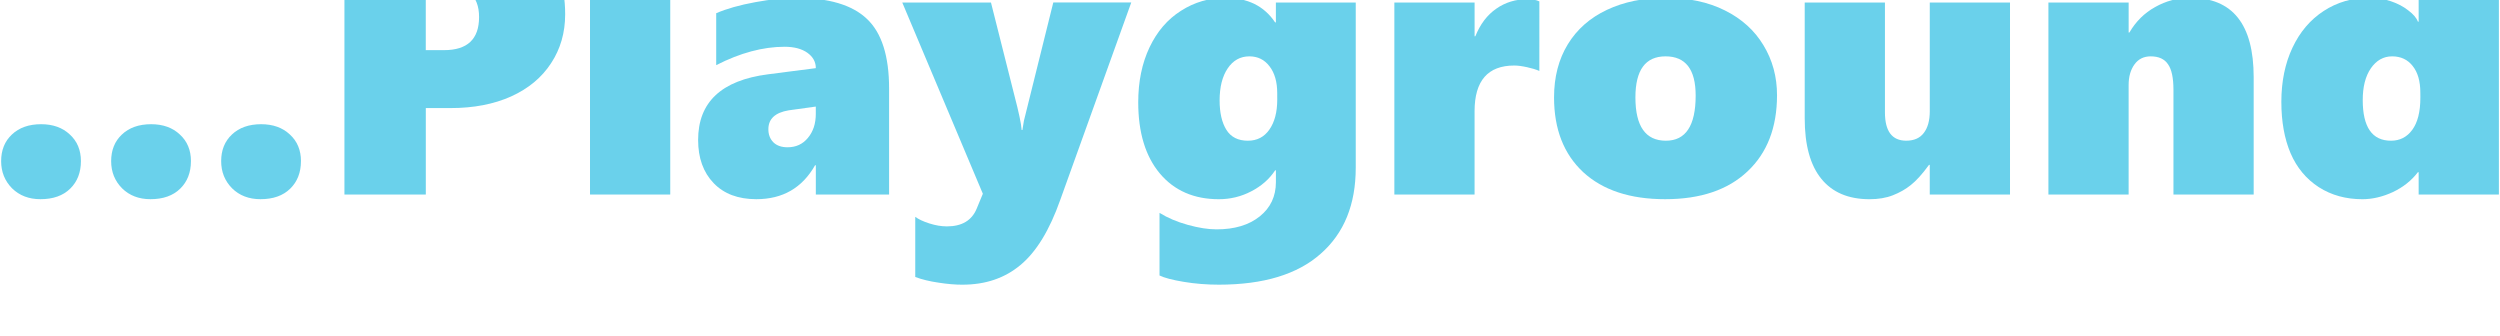
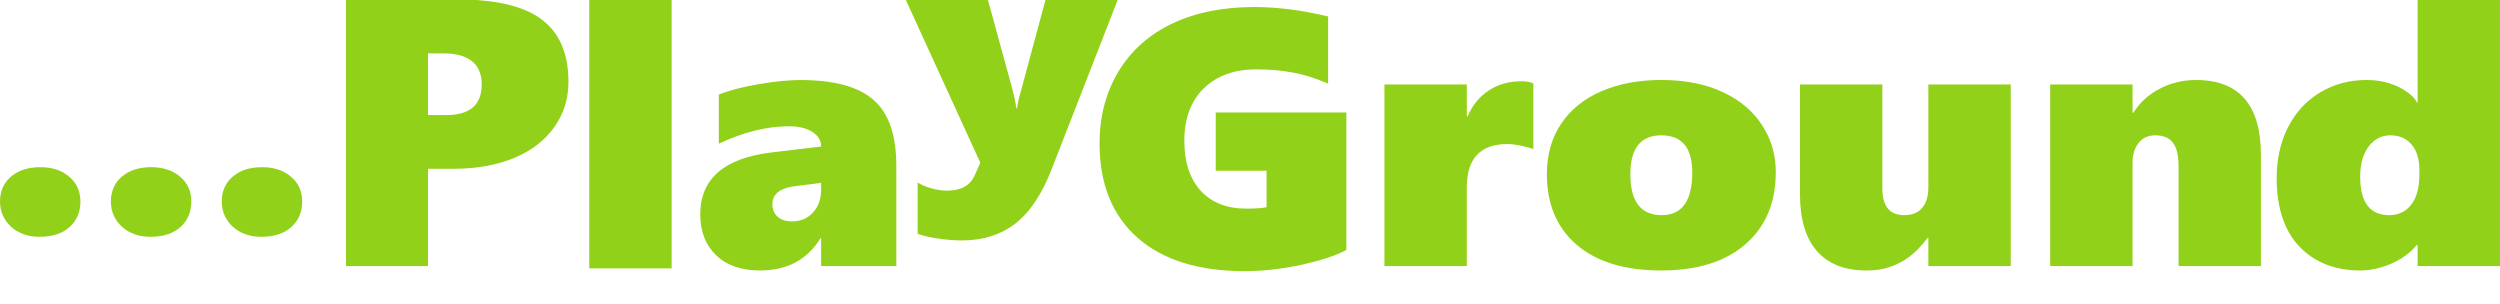
- <svg xmlns="http://www.w3.org/2000/svg" width="403" height="54.104" viewBox="0 0 106.627 14.315" version="1.1" id="svg129077" xml:space="preserve">
+ <svg xmlns="http://www.w3.org/2000/svg" width="117.876mm" height="14.315mm" viewBox="0 0 117.876 14.315" version="1.1" id="svg129077" xml:space="preserve">
  <defs id="defs129074" />
  <g id="layer1">
-     <g id="g12226" transform="translate(-1.381519,-1.5875)" style="fill:#2abde2;fill-opacity:0.697">
-       <g id="g12210" transform="matrix(0.8918861,0,0,1,1.537033,0)" style="fill:#2abde2;fill-opacity:0.697">
-         <path d="m 3.695,8.46 q 0,0.728 -0.514,1.175 -0.514,0.448 -1.422,0.448 -0.827,0 -1.357,-0.464 -0.522,-0.472 -0.522,-1.159 0,-0.704 0.514,-1.135 0.522,-0.44 1.398,-0.44 0.851,0 1.374,0.44 Q 3.695,7.757 3.695,8.46 Z" style="font-weight:900;font-size:16.413px;line-height:1.25;font-family:'Segoe UI';-inkscape-font-specification:'Segoe UI Heavy';fill:#2abde2;fill-opacity:0.697;stroke-width:0.162" id="path12167" />
-         <path d="m 8.956,8.46 q 0,0.728 -0.514,1.175 -0.514,0.448 -1.422,0.448 -0.827,0 -1.357,-0.464 -0.522,-0.472 -0.522,-1.159 0,-0.704 0.514,-1.135 0.522,-0.44 1.398,-0.44 0.851,0 1.374,0.44 0.53,0.432 0.53,1.135 z" style="font-weight:900;font-size:16.413px;line-height:1.25;font-family:'Segoe UI';-inkscape-font-specification:'Segoe UI Heavy';fill:#2abde2;fill-opacity:0.697;stroke-width:0.162" id="path12169" />
-         <path d="m 14.217,8.46 q 0,0.728 -0.514,1.175 -0.514,0.448 -1.422,0.448 -0.827,0 -1.357,-0.464 -0.522,-0.472 -0.522,-1.159 0,-0.704 0.514,-1.135 0.522,-0.44 1.398,-0.44 0.851,0 1.374,0.44 0.53,0.432 0.53,1.135 z" style="font-weight:900;font-size:16.413px;line-height:1.25;font-family:'Segoe UI';-inkscape-font-specification:'Segoe UI Heavy';fill:#2abde2;fill-opacity:0.697;stroke-width:0.162" id="path12171" />
-       </g>
-       <path d="m 25.486,2.199 q 0,1.175 -0.602,2.087 -0.594,0.912 -1.703,1.415 -1.108,0.496 -2.578,0.496 h -1.06 V 9.884 H 16.072 V -1.583 h 4.723 q 2.434,0 3.558,0.92 1.133,0.92 1.133,2.863 z m -3.671,0.12 q 0,-0.704 -0.41,-1.064 -0.41,-0.36 -1.205,-0.36 h -0.659 v 2.831 h 0.779 q 1.494,0 1.494,-1.407 z" style="font-weight:900;font-size:16.413px;line-height:1.25;font-family:'Segoe UI';-inkscape-font-specification:'Segoe UI Heavy';fill:#2abde2;fill-opacity:0.697;stroke-width:0.162" id="path12173" />
-       <path d="M 26.546,9.884 V -2.239 h 3.422 V 9.884 Z" style="font-weight:900;font-size:16.413px;line-height:1.25;font-family:'Segoe UI';-inkscape-font-specification:'Segoe UI Heavy';fill:#2abde2;fill-opacity:0.697;stroke-width:0.162" id="path12175" />
-       <path d="M 36.177,9.884 V 8.636 h -0.032 q -0.819,1.447 -2.506,1.447 -1.165,0 -1.823,-0.688 -0.659,-0.688 -0.659,-1.839 0,-2.415 2.98,-2.799 L 36.177,4.494 q 0,-0.4 -0.361,-0.656 -0.361,-0.256 -0.972,-0.256 -1.382,0 -2.916,0.784 V 2.151 q 0.667,-0.288 1.671,-0.472 1.004,-0.184 1.719,-0.184 2.096,0 3.036,0.896 0.948,0.888 0.948,2.975 V 9.884 Z M 34.153,7.101 q 0,0.336 0.209,0.552 0.217,0.216 0.61,0.216 0.538,0 0.867,-0.4 0.337,-0.4 0.337,-1.024 V 6.133 L 35.02,6.293 q -0.867,0.144 -0.867,0.808 z" style="font-weight:900;font-size:16.413px;line-height:1.25;font-family:'Segoe UI';-inkscape-font-specification:'Segoe UI Heavy';fill:#2abde2;fill-opacity:0.697;stroke-width:0.162" id="path12177" />
-       <path d="m 42.442,13.73 q -0.482,0 -1.036,-0.088 -0.554,-0.08 -0.988,-0.24 v -2.567 q 0.201,0.152 0.594,0.28 0.402,0.128 0.755,0.128 0.956,0 1.269,-0.752 L 43.301,9.852 39.864,1.695 h 3.783 l 0.996,3.95 q 0.289,1.103 0.313,1.487 h 0.032 q 0.024,-0.176 0.064,-0.392 0.048,-0.216 1.253,-5.046 h 3.325 l -3.028,8.42 q -0.683,1.935 -1.695,2.775 -1.004,0.84 -2.466,0.84 z" style="font-weight:900;font-size:16.413px;line-height:1.25;font-family:'Segoe UI';-inkscape-font-specification:'Segoe UI Heavy';fill:#2abde2;fill-opacity:0.697;stroke-width:0.162" id="path12179" />
-       <path d="m 59.205,8.74 q 0,2.359 -1.494,3.67 -1.486,1.319 -4.345,1.319 -0.771,0 -1.494,-0.12 -0.723,-0.12 -1.036,-0.272 v -2.671 q 0.514,0.32 1.205,0.512 0.691,0.192 1.229,0.192 1.149,0 1.839,-0.552 0.691,-0.552 0.691,-1.463 V 8.852 h -0.032 q -0.369,0.56 -1.02,0.896 -0.643,0.336 -1.382,0.336 -1.59,0 -2.514,-1.095 -0.924,-1.103 -0.924,-3.039 0,-1.327 0.482,-2.343 0.482,-1.016 1.341,-1.559 0.859,-0.552 1.896,-0.552 1.422,0 2.12,1.048 h 0.032 v -0.848 h 3.406 z M 55.856,5.558 q 0,-0.72 -0.329,-1.143 -0.321,-0.424 -0.859,-0.424 -0.578,0 -0.924,0.512 -0.345,0.512 -0.345,1.367 0,0.792 0.289,1.255 0.289,0.464 0.916,0.464 0.586,0 0.916,-0.472 0.337,-0.48 0.337,-1.279 z" style="font-weight:900;font-size:16.413px;line-height:1.25;font-family:'Segoe UI';-inkscape-font-specification:'Segoe UI Heavy';fill:#2abde2;fill-opacity:0.697;stroke-width:0.162" id="path12181" />
-       <path d="m 67.036,4.614 q -0.193,-0.088 -0.522,-0.16 -0.329,-0.072 -0.546,-0.072 -1.695,0 -1.695,1.951 v 3.55 H 60.852 V 1.695 h 3.422 v 1.439 h 0.032 q 0.313,-0.776 0.892,-1.175 0.578,-0.408 1.349,-0.408 0.281,0 0.49,0.096 z" style="font-weight:900;font-size:16.413px;line-height:1.25;font-family:'Segoe UI';-inkscape-font-specification:'Segoe UI Heavy';fill:#2abde2;fill-opacity:0.697;stroke-width:0.162" id="path12183" />
-       <path d="m 77.173,5.646 q 0,2.071 -1.261,3.254 -1.253,1.183 -3.51,1.183 -2.241,0 -3.494,-1.151 -1.245,-1.159 -1.245,-3.191 0,-1.303 0.586,-2.263 0.586,-0.96 1.671,-1.471 1.084,-0.512 2.498,-0.512 1.462,0 2.53,0.536 1.076,0.536 1.647,1.487 0.578,0.952 0.578,2.127 z m -3.47,0.016 q 0,-1.671 -1.285,-1.671 -1.285,0 -1.285,1.751 0,1.847 1.301,1.847 1.269,0 1.269,-1.927 z" style="font-weight:900;font-size:16.413px;line-height:1.25;font-family:'Segoe UI';-inkscape-font-specification:'Segoe UI Heavy';fill:#2abde2;fill-opacity:0.697;stroke-width:0.162" id="path12185" />
-       <path d="M 83.687,9.884 V 8.62 h -0.032 q -0.426,0.584 -0.771,0.856 -0.337,0.272 -0.771,0.44 -0.426,0.168 -0.996,0.168 -1.349,0 -2.056,-0.872 Q 78.354,8.34 78.354,6.637 V 1.695 H 81.776 V 6.381 q 0,1.207 0.908,1.207 0.498,0 0.747,-0.328 0.257,-0.328 0.257,-0.928 V 1.695 h 3.422 v 8.188 z" style="font-weight:900;font-size:16.413px;line-height:1.25;font-family:'Segoe UI';-inkscape-font-specification:'Segoe UI Heavy';fill:#2abde2;fill-opacity:0.697;stroke-width:0.162" id="path12187" />
-       <path d="M 94.081,9.884 V 5.414 q 0,-0.76 -0.233,-1.087 -0.225,-0.336 -0.739,-0.336 -0.442,0 -0.691,0.344 -0.249,0.344 -0.249,0.88 V 9.884 H 88.748 V 1.695 h 3.422 v 1.279 h 0.032 q 0.41,-0.704 1.1,-1.087 0.691,-0.392 1.502,-0.392 2.699,0 2.699,3.39 v 4.998 z" style="font-weight:900;font-size:16.413px;line-height:1.25;font-family:'Segoe UI';-inkscape-font-specification:'Segoe UI Heavy';fill:#2abde2;fill-opacity:0.697;stroke-width:0.162" id="path12189" />
-       <path d="M 104.539,9.884 V 8.932 h -0.032 q -0.41,0.536 -1.068,0.848 -0.659,0.304 -1.301,0.304 -1.052,0 -1.855,-0.512 Q 99.478,9.052 99.077,8.124 98.683,7.197 98.683,5.933 q 0,-1.303 0.474,-2.311 0.474,-1.008 1.333,-1.567 0.859,-0.56 1.928,-0.56 0.506,0 0.932,0.144 0.434,0.144 0.747,0.392 0.321,0.24 0.41,0.48 h 0.032 v -4.75 h 3.422 V 9.884 Z m 0.072,-4.342 q 0,-0.736 -0.329,-1.143 -0.321,-0.408 -0.875,-0.408 -0.554,0 -0.908,0.512 -0.345,0.504 -0.345,1.351 0,1.735 1.205,1.735 0.57,0 0.908,-0.464 0.345,-0.472 0.345,-1.367 z" style="font-weight:900;font-size:16.413px;line-height:1.25;font-family:'Segoe UI';-inkscape-font-specification:'Segoe UI Heavy';fill:#2abde2;fill-opacity:0.697;stroke-width:0.162" id="path12191" />
+     <g id="g12210" transform="matrix(0.9936944,0,0,1.026486,0.1199041,0.8150061)" style="fill:#92d119;fill-opacity:1">
+       <path d="m 3.695,8.46 q 0,0.728 -0.514,1.175 -0.514,0.448 -1.422,0.448 -0.827,0 -1.357,-0.464 -0.522,-0.472 -0.522,-1.159 0,-0.704 0.514,-1.135 0.522,-0.44 1.398,-0.44 0.851,0 1.374,0.44 Q 3.695,7.757 3.695,8.46 Z" style="font-weight:900;font-size:16.413px;line-height:1.25;font-family:'Segoe UI';-inkscape-font-specification:'Segoe UI Heavy';fill:#92d119;fill-opacity:1;stroke-width:0.162" id="path12167" />
+       <path d="m 8.956,8.46 q 0,0.728 -0.514,1.175 -0.514,0.448 -1.422,0.448 -0.827,0 -1.357,-0.464 -0.522,-0.472 -0.522,-1.159 0,-0.704 0.514,-1.135 0.522,-0.44 1.398,-0.44 0.851,0 1.374,0.44 0.53,0.432 0.53,1.135 z" style="font-weight:900;font-size:16.413px;line-height:1.25;font-family:'Segoe UI';-inkscape-font-specification:'Segoe UI Heavy';fill:#92d119;fill-opacity:1;stroke-width:0.162" id="path12169" />
+       <path d="m 14.217,8.46 q 0,0.728 -0.514,1.175 -0.514,0.448 -1.422,0.448 -0.827,0 -1.357,-0.464 -0.522,-0.472 -0.522,-1.159 0,-0.704 0.514,-1.135 0.522,-0.44 1.398,-0.44 0.851,0 1.374,0.44 0.53,0.432 0.53,1.135 z" style="font-weight:900;font-size:16.413px;line-height:1.25;font-family:'Segoe UI';-inkscape-font-specification:'Segoe UI Heavy';fill:#92d119;fill-opacity:1;stroke-width:0.162" id="path12171" />
    </g>
-     <text xml:space="preserve" style="font-style:normal;font-weight:normal;font-size:16.413px;line-height:1.25;font-family:sans-serif;mix-blend-mode:normal;fill:#baff10;fill-opacity:0.988;stroke:none;stroke-width:0.162" x="2.746" y="47.246" id="text114090-2-8" transform="scale(1.002244,0.9977609)">
-       <tspan id="tspan114088-0-8" style="font-style:normal;font-variant:normal;font-weight:900;font-stretch:normal;font-family:'Segoe UI';-inkscape-font-specification:'Segoe UI Heavy';fill:#baff10;fill-opacity:0.988;stroke-width:0.162" x="2.746" y="47.246">...playground</tspan>
+     <path d="m 26.803,3.856 c 0,0.804 -0.224,1.518 -0.671,2.142 -0.441,0.624 -1.074,1.108 -1.897,1.453 -0.823,0.339 -1.781,0.509 -2.873,0.509 H 20.18 V 12.544 H 16.314 V -0.026 h 5.262 c 1.808,0 3.129,0.315 3.964,0.944 0.841,0.629 1.262,1.609 1.262,2.938 z m -4.09,0.123 c 0,-0.482 -0.152,-0.845 -0.456,-1.092 C 21.952,2.641 21.505,2.518 20.914,2.518 H 20.18 v 2.906 h 0.868 c 1.11,0 1.665,-0.482 1.665,-1.445 z" style="font-weight:900;font-size:16.413px;line-height:1.25;font-family:'Segoe UI';-inkscape-font-specification:'Segoe UI Heavy';fill:#92d119;fill-opacity:1;stroke-width:0.174" id="path12173" />
+     <path d="M 27.784,12.653 V -0.024 h 3.884 V 12.653 Z" style="font-weight:900;font-size:16.413px;line-height:1.25;font-family:'Segoe UI';-inkscape-font-specification:'Segoe UI Heavy';fill:#92d119;fill-opacity:1;stroke-width:0.177" id="path12175" />
+     <path d="m 38.716,12.544 v -1.305 h -0.036 q -0.93,1.514 -2.845,1.514 -1.322,0 -2.07,-0.719 -0.748,-0.719 -0.748,-1.923 0,-2.525 3.383,-2.927 l 2.316,-0.276 q 0,-0.418 -0.41,-0.686 -0.41,-0.268 -1.103,-0.268 -1.568,0 -3.31,0.82 V 4.458 q 0.757,-0.301 1.896,-0.493 1.14,-0.192 1.951,-0.192 2.38,0 3.446,0.937 1.076,0.928 1.076,3.111 V 12.544 Z M 36.418,9.634 q 0,0.351 0.237,0.577 0.246,0.226 0.693,0.226 0.611,0 0.985,-0.418 0.383,-0.418 0.383,-1.07 V 8.622 L 37.403,8.789 Q 36.418,8.94 36.418,9.634 Z" style="font-weight:900;font-size:16.413px;line-height:1.25;font-family:'Segoe UI';-inkscape-font-specification:'Segoe UI Heavy';fill:#92d119;fill-opacity:1;stroke-width:0.177" id="path12177" />
+     <path d="m 45.342,11.337 q -0.494,0 -1.062,-0.083 -0.568,-0.075 -1.012,-0.226 V 8.604 q 0.206,0.143 0.609,0.264 0.412,0.121 0.774,0.121 0.979,0 1.3,-0.71 l 0.272,-0.604 -3.523,-7.7 h 3.876 l 1.021,3.729 q 0.296,1.042 0.321,1.404 h 0.033 q 0.025,-0.166 0.066,-0.37 0.049,-0.204 1.284,-4.763 H 52.708 L 49.606,7.925 q -0.7,1.827 -1.737,2.619 -1.029,0.793 -2.527,0.793 z" style="font-weight:900;font-size:16.413px;line-height:1.25;font-family:'Segoe UI';-inkscape-font-specification:'Segoe UI Heavy';fill:#92d119;fill-opacity:1;stroke-width:0.16" id="path12179" />
+     <path d="m 72.298,7.033 q -0.219,-0.092 -0.593,-0.167 -0.374,-0.075 -0.62,-0.075 -1.924,0 -1.924,2.04 V 12.544 H 65.277 V 3.981 h 3.884 v 1.505 h 0.036 q 0.356,-0.811 1.012,-1.229 0.656,-0.426 1.532,-0.426 0.319,0 0.556,0.1 z" style="font-weight:900;font-size:16.413px;line-height:1.25;font-family:'Segoe UI';-inkscape-font-specification:'Segoe UI Heavy';fill:#92d119;fill-opacity:1;stroke-width:0.177" id="path12183" />
+     <path d="m 83.729,8.112 q 0,2.166 -1.431,3.403 -1.422,1.238 -3.984,1.238 -2.544,0 -3.966,-1.204 -1.413,-1.213 -1.413,-3.337 0,-1.363 0.666,-2.367 0.666,-1.003 1.896,-1.539 1.231,-0.535 2.835,-0.535 1.659,0 2.872,0.56 1.222,0.56 1.869,1.555 0.656,0.995 0.656,2.224 z M 79.79,8.129 q 0,-1.748 -1.459,-1.748 -1.459,0 -1.459,1.831 0,1.932 1.477,1.932 1.441,0 1.441,-2.015 z" style="font-weight:900;font-size:16.413px;line-height:1.25;font-family:'Segoe UI';-inkscape-font-specification:'Segoe UI Heavy';fill:#92d119;fill-opacity:1;stroke-width:0.177" id="path12185" />
+     <path d="m 90.923,12.544 v -1.321 h -0.036 q -0.483,0.61 -0.875,0.895 -0.383,0.284 -0.875,0.46 -0.483,0.176 -1.131,0.176 -1.532,0 -2.334,-0.912 Q 84.869,10.93 84.869,9.149 V 3.981 h 3.884 v 4.9 q 0,1.263 1.03,1.263 0.565,0 0.848,-0.343 0.292,-0.343 0.292,-0.97 V 3.981 h 3.884 v 8.563 z" style="font-weight:900;font-size:16.413px;line-height:1.25;font-family:'Segoe UI';-inkscape-font-specification:'Segoe UI Heavy';fill:#92d119;fill-opacity:1;stroke-width:0.177" id="path12187" />
+     <path d="M 102.721,12.544 V 7.869 q 0,-0.794 -0.264,-1.137 -0.255,-0.351 -0.839,-0.351 -0.501,0 -0.784,0.36 -0.283,0.36 -0.283,0.92 V 12.544 H 96.667 V 3.981 h 3.884 v 1.338 h 0.036 q 0.465,-0.736 1.249,-1.137 0.784,-0.41 1.705,-0.41 3.063,0 3.063,3.546 v 5.226 z" style="font-weight:900;font-size:16.413px;line-height:1.25;font-family:'Segoe UI';-inkscape-font-specification:'Segoe UI Heavy';fill:#92d119;fill-opacity:1;stroke-width:0.177" id="path12189" />
+     <path d="m 113.992,12.544 v -0.995 h -0.036 q -0.465,0.56 -1.213,0.886 -0.748,0.318 -1.477,0.318 -1.194,0 -2.106,-0.535 -0.912,-0.544 -1.368,-1.514 -0.447,-0.97 -0.447,-2.291 0,-1.363 0.538,-2.417 0.538,-1.054 1.513,-1.639 0.976,-0.585 2.188,-0.585 0.574,0 1.058,0.151 0.492,0.151 0.848,0.41 0.365,0.251 0.465,0.502 h 0.036 v -4.967 h 3.884 V 12.544 Z m 0.082,-4.541 q 0,-0.769 -0.374,-1.196 -0.365,-0.426 -0.994,-0.426 -0.629,0 -1.03,0.535 -0.392,0.527 -0.392,1.413 0,1.815 1.368,1.815 0.647,0 1.03,-0.485 0.392,-0.493 0.392,-1.43 z" style="font-weight:900;font-size:16.413px;line-height:1.25;font-family:'Segoe UI';-inkscape-font-specification:'Segoe UI Heavy';fill:#92d119;fill-opacity:1;stroke-width:0.177" id="path12191" />
+     <text xml:space="preserve" style="font-style:normal;font-weight:normal;font-size:17.235px;line-height:1.25;font-family:sans-serif;mix-blend-mode:normal;fill:#baff10;fill-opacity:0.988;stroke:none;stroke-width:0.17" x="34.241" y="36.228" id="text114090-2-8" transform="scale(1.002229,0.9977761)">
+       <tspan id="tspan114088-0-8" style="font-style:normal;font-variant:normal;font-weight:900;font-stretch:normal;font-family:'Segoe UI';-inkscape-font-specification:'Segoe UI Heavy';fill:#baff10;fill-opacity:0.988;stroke-width:0.17" x="34.241" y="36.228">...playGround</tspan>
    </text>
+     <path d="m 63.482,11.786 q -0.706,0.386 -2.108,0.697 -1.402,0.302 -2.674,0.302 -3.284,0 -5.07,-1.579 -1.786,-1.587 -1.786,-4.442 0,-1.914 0.897,-3.401 0.906,-1.486 2.544,-2.259 1.638,-0.773 3.859,-0.773 1.629,0 3.476,0.445 V 3.943 q -0.862,-0.378 -1.655,-0.521 -0.793,-0.151 -1.734,-0.151 -1.551,0 -2.474,0.898 -0.915,0.898 -0.915,2.469 0,1.503 0.767,2.351 0.775,0.848 2.16,0.848 0.645,0 0.95,-0.067 v -1.721 h -2.396 v -2.746 h 6.159 z" style="font-weight:900;font-size:17.235px;line-height:1.25;font-family:'Segoe UI';-inkscape-font-specification:'Segoe UI Heavy';fill:#92d119;fill-opacity:1;stroke-width:0.173" id="path130635" />
    <g id="g121719" transform="translate(14.20072,56.72053)">
      <g id="g10970" transform="scale(1,1.017197)">
        <path d="M -3.367e-7,19.676 V 1.064 H 11.626 V 5.451 H 5.624 V 8.164 H 11.262 V 12.55 H 5.624 v 2.738 h 6.432 v 4.387 z" style="font-weight:900;font-size:26.64px;line-height:1.25;font-family:'Segoe UI';-inkscape-font-specification:'Segoe UI Heavy';fill:#baff10;fill-opacity:0.988;stroke-width:0.263" id="path7247" />
        <path d="m 22.849,19.676 v -7.255 q 0,-1.233 -0.378,-1.765 -0.365,-0.545 -1.198,-0.545 -0.716,0 -1.12,0.558 -0.404,0.558 -0.404,1.428 v 7.579 H 14.204 V 6.385 h 5.546 v 2.077 h 0.052 q 0.664,-1.142 1.784,-1.765 1.12,-0.636 2.435,-0.636 4.375,0 4.375,5.503 v 8.112 z" style="font-weight:900;font-size:26.64px;line-height:1.25;font-family:'Segoe UI';-inkscape-font-specification:'Segoe UI Heavy';fill:#baff10;fill-opacity:0.988;stroke-width:0.263" id="path7249" />
        <path d="m 39.8,19.676 v -1.544 h -0.052 c -0.443,0.58 -1.02,1.038 -1.732,1.376 -0.712,0.329 -1.415,0.493 -2.109,0.493 -1.137,0 -2.14,-0.277 -3.007,-0.831 -0.868,-0.562 -1.519,-1.345 -1.953,-2.349 -0.425,-1.004 -0.638,-2.189 -0.638,-3.556 0,-1.41 0.256,-2.661 0.768,-3.751 0.512,-1.09 1.233,-1.938 2.161,-2.544 0.929,-0.606 1.97,-0.909 3.125,-0.909 0.547,0 1.05,0.078 1.51,0.234 0.469,0.156 0.872,0.368 1.211,0.636 0.347,0.26 0.569,0.519 0.664,0.779 h 0.052 V 1.064 h 5.546 V 19.676 Z m 0.117,-7.047 c 0,-0.796 -0.178,-1.415 -0.534,-1.856 -0.347,-0.441 -0.82,-0.662 -1.419,-0.662 -0.599,0 -1.089,0.277 -1.471,0.831 -0.373,0.545 -0.56,1.276 -0.56,2.193 0,1.878 0.651,2.816 1.953,2.816 0.616,0 1.107,-0.251 1.471,-0.753 0.373,-0.51 0.56,-1.25 0.56,-2.219 z" style="font-weight:900;font-size:26.64px;line-height:1.25;font-family:'Segoe UI';-inkscape-font-specification:'Segoe UI Heavy';fill:#baff10;fill-opacity:0.988;stroke-width:0.263" id="path7251" />
        <path d="M 48.016,19.676 V 1.064 h 5.546 V 19.676 Z" style="font-weight:900;font-size:26.64px;line-height:1.25;font-family:'Segoe UI';-inkscape-font-specification:'Segoe UI Heavy';fill:#baff10;fill-opacity:0.988;stroke-width:0.263" id="path7253" />
        <path d="m 61.009,14.601 q 0.143,0.857 0.989,1.35 0.846,0.48 2.239,0.48 1.94,0 3.671,-0.74 v 3.504 q -2.018,0.805 -4.895,0.805 -3.489,0 -5.429,-1.778 -1.94,-1.778 -1.94,-4.893 0,-2.141 0.846,-3.777 0.859,-1.635 2.526,-2.557 1.68,-0.934 3.698,-0.934 2.07,0 3.541,0.805 1.471,0.805 2.226,2.258 0.768,1.454 0.768,3.4 v 2.077 z m 3.333,-2.894 q 0,-2.297 -1.653,-2.297 -0.69,0 -1.159,0.636 -0.469,0.623 -0.547,1.661 z" style="font-weight:900;font-size:26.64px;line-height:1.25;font-family:'Segoe UI';-inkscape-font-specification:'Segoe UI Heavy';fill:#baff10;fill-opacity:0.988;stroke-width:0.263" id="path7255" />
        <path d="m 81.996,15.263 q 0,2.258 -1.732,3.504 -1.719,1.233 -4.804,1.233 -0.898,0 -2.226,-0.182 -1.315,-0.182 -2.148,-0.441 v -3.881 q 2.461,1.09 4.114,1.09 1.627,0 1.627,-0.844 0,-0.35 -0.378,-0.571 -0.378,-0.234 -1.979,-0.766 -1.771,-0.558 -2.578,-1.48 -0.807,-0.921 -0.807,-2.401 0,-2.064 1.64,-3.258 1.653,-1.207 4.635,-1.207 1.745,0 3.698,0.506 V 10.292 Q 80.239,9.942 79.262,9.708 78.286,9.474 77.622,9.474 q -0.547,0 -0.872,0.182 -0.325,0.182 -0.325,0.506 0,0.376 0.352,0.61 0.352,0.234 1.406,0.558 2.044,0.597 2.929,1.531 0.885,0.934 0.885,2.401 z" style="font-weight:900;font-size:26.64px;line-height:1.25;font-family:'Segoe UI';-inkscape-font-specification:'Segoe UI Heavy';fill:#baff10;fill-opacity:0.988;stroke-width:0.263" id="path7257" />
        <path d="m 94.873,15.263 q 0,2.258 -1.732,3.504 -1.719,1.233 -4.804,1.233 -0.898,0 -2.226,-0.182 -1.315,-0.182 -2.148,-0.441 v -3.881 q 2.461,1.09 4.114,1.09 1.627,0 1.627,-0.844 0,-0.35 -0.378,-0.571 -0.378,-0.234 -1.979,-0.766 -1.771,-0.558 -2.578,-1.48 -0.807,-0.921 -0.807,-2.401 0,-2.064 1.64,-3.258 1.653,-1.207 4.635,-1.207 1.745,0 3.698,0.506 V 10.292 Q 93.115,9.942 92.138,9.708 91.162,9.474 90.498,9.474 q -0.547,0 -0.872,0.182 -0.325,0.182 -0.325,0.506 0,0.376 0.352,0.61 0.352,0.234 1.406,0.558 2.044,0.597 2.929,1.531 0.885,0.934 0.885,2.401 z" style="font-weight:900;font-size:26.64px;line-height:1.25;font-family:'Segoe UI';-inkscape-font-specification:'Segoe UI Heavy';fill:#baff10;fill-opacity:0.988;stroke-width:0.263" id="path7259" />
      </g>
      <g id="g7298" transform="matrix(0.8730554,0,0,1,11.79058,0.4242804)">
        <path d="m 102.945,17.365 q 0,1.181 -0.833,1.908 -0.833,0.727 -2.304,0.727 -1.341,0 -2.2,-0.753 -0.846,-0.766 -0.846,-1.882 0,-1.142 0.833,-1.843 0.846,-0.714 2.265,-0.714 1.38,0 2.226,0.714 0.859,0.701 0.859,1.843 z" style="font-weight:900;font-size:26.64px;line-height:1.25;font-family:'Segoe UI';-inkscape-font-specification:'Segoe UI Heavy';fill:#baff10;fill-opacity:0.988;stroke-width:0.263" id="path7261" />
        <path d="m 111.472,17.365 q 0,1.181 -0.833,1.908 -0.833,0.727 -2.304,0.727 -1.341,0 -2.2,-0.753 -0.846,-0.766 -0.846,-1.882 0,-1.142 0.833,-1.843 0.846,-0.714 2.265,-0.714 1.38,0 2.226,0.714 0.859,0.701 0.859,1.843 z" style="font-weight:900;font-size:26.64px;line-height:1.25;font-family:'Segoe UI';-inkscape-font-specification:'Segoe UI Heavy';fill:#baff10;fill-opacity:0.988;stroke-width:0.263" id="path7263" />
        <path d="m 120,17.365 q 0,1.181 -0.833,1.908 -0.833,0.727 -2.304,0.727 -1.341,0 -2.2,-0.753 -0.846,-0.766 -0.846,-1.882 0,-1.142 0.833,-1.843 0.846,-0.714 2.265,-0.714 1.38,0 2.226,0.714 0.859,0.701 0.859,1.843 z" style="font-weight:900;font-size:26.64px;line-height:1.25;font-family:'Segoe UI';-inkscape-font-specification:'Segoe UI Heavy';fill:#baff10;fill-opacity:0.988;stroke-width:0.263" id="path7265" />
      </g>
    </g>
-     <path style="fill:#b9ff0f;fill-opacity:0.992;stroke-width:1" d="m 42.714,-21.907 c -1.301,-0.318 -2.673,-1.513 -3.323,-2.894 -0.709,-1.506 -0.889,-2.469 -0.883,-4.715 0.008,-2.956 0.515,-4.597 1.881,-6.092 1.149,-1.257 2.908,-1.982 5.28,-2.177 l 1.267,-0.104 0.038,-3.202 0.038,-1.786 h 2.671 2.671 v 9.777 11.192 l -2.278,-0.039 -2.278,-0.039 -0.196,-0.774 c -0.108,-0.425 -0.221,-0.798 -0.251,-0.829 -0.03,-0.03 -0.347,0.269 -0.703,0.666 -0.496,0.551 -0.817,0.771 -1.366,0.934 -0.75,0.223 -1.846,0.257 -2.567,0.081 z m 4.102,-4.587 c 0.187,-0.256 0.277,-6.073 0.105,-6.761 -0.09,-0.359 -0.123,-0.37 -0.917,-0.313 -1.576,0.114 -2.023,1.067 -1.926,4.108 0.067,2.091 0.333,2.887 1.059,3.165 0.527,0.202 1.467,0.09 1.678,-0.199 z m 20.597,4.569 c -4.108,-0.721 -5.841,-3.4 -5.585,-8.633 0.092,-1.884 0.292,-2.772 0.891,-3.958 1.04,-2.059 3.23,-3.302 5.82,-3.302 2.559,0 4.433,1.135 5.416,3.282 0.611,1.333 0.779,2.182 0.877,4.423 l 0.082,1.865 H 71.075 67.237 l 0.09,0.457 c 0.115,0.589 0.497,1.106 1.014,1.372 0.489,0.252 4.114,0.278 5.089,0.037 l 0.598,-0.148 v 2.147 2.147 l -0.809,0.174 c -1.044,0.224 -4.804,0.312 -5.805,0.137 z m 2.392,-10.228 c -0.001,-0.823 -0.218,-1.641 -0.514,-1.938 -0.148,-0.148 -0.414,-0.209 -0.79,-0.181 -0.803,0.06 -1.103,0.509 -1.195,1.789 l -0.071,0.998 h 1.286 1.286 l -0.001,-0.668 z m 8.234,10.17 c -0.542,-0.101 -1.159,-0.252 -1.372,-0.336 l -0.387,-0.152 v -2.13 c 0,-1.972 0.018,-2.122 0.246,-2.03 1.011,0.407 4.41,0.643 5.159,0.358 0.436,-0.166 0.633,-0.783 0.342,-1.074 -0.11,-0.11 -1.039,-0.411 -2.064,-0.669 -2.052,-0.516 -2.722,-0.878 -3.491,-1.887 -0.558,-0.731 -0.81,-1.851 -0.722,-3.212 0.141,-2.193 1.422,-3.598 3.986,-4.368 1.476,-0.443 5.829,-0.322 6.327,0.177 0.167,0.167 0.211,0.616 0.211,2.163 0,1.074 -0.048,1.98 -0.106,2.015 -0.058,0.035 -0.517,-0.023 -1.02,-0.129 -1.212,-0.256 -3.251,-0.255 -3.863,3.94e-4 -0.262,0.11 -0.544,0.325 -0.627,0.48 -0.278,0.519 0.186,0.809 1.957,1.221 3.123,0.728 4.169,1.663 4.43,3.964 0.32,2.824 -1.363,4.968 -4.406,5.613 -1.15,0.244 -3.275,0.242 -4.598,-0.005 z m 11.725,-0.069 c -0.672,-0.142 -1.29,-0.299 -1.372,-0.35 -0.147,-0.091 -0.225,-4.035 -0.082,-4.177 0.037,-0.037 0.623,0.046 1.302,0.185 0.683,0.14 1.85,0.253 2.613,0.255 1.278,0.002 1.404,-0.023 1.724,-0.343 0.694,-0.694 0.371,-0.97 -1.736,-1.483 -1.949,-0.475 -2.342,-0.646 -3.144,-1.371 -0.726,-0.656 -1.076,-1.354 -1.232,-2.458 -0.497,-3.511 1.77,-5.73 6.106,-5.979 1.256,-0.072 3.513,0.11 4.085,0.329 0.171,0.066 0.208,0.467 0.208,2.256 0,2.075 -0.012,2.172 -0.268,2.091 -1.194,-0.379 -3.833,-0.469 -4.581,-0.157 -0.525,0.219 -0.826,0.645 -0.696,0.985 0.088,0.23 0.315,0.306 2.371,0.793 1.606,0.38 2.432,0.803 3.137,1.603 0.692,0.786 0.947,1.634 0.923,3.061 -0.043,2.48 -1.655,4.258 -4.386,4.836 -1.278,0.271 -3.489,0.237 -4.971,-0.075 z m 12.551,0.155 c -1.59,-0.521 -2.308,-1.534 -2.307,-3.255 2.8e-4,-0.809 0.072,-1.192 0.306,-1.64 0.598,-1.145 1.716,-1.745 3.226,-1.731 2.006,0.018 3.322,1.347 3.322,3.353 0,1.402 -0.615,2.466 -1.773,3.067 -0.501,0.26 -2.219,0.387 -2.773,0.206 z m 7.239,-0.204 c -2.089,-0.994 -2.556,-3.804 -0.908,-5.453 0.766,-0.766 1.672,-1.054 2.952,-0.938 4.502,0.62 2.832,6.373 -0.346,6.683 -0.814,0.039 -1.109,-0.012 -1.699,-0.293 z M 7.6,-32.399 v -10.486 h 6.815 c 6.199,0 6.819,0.021 6.861,0.23 0.025,0.127 0.026,1.172 0.003,2.322 l -0.042,2.092 h -4.074 -4.074 v 1.618 1.618 h 3.378 3.378 v 2.322 2.322 h -3.382 -3.382 l 0.039,1.865 0.039,1.865 4.19,0.037 4.19,0.037 -0.039,2.285 -0.039,2.285 -6.931,0.036 -6.931,0.037 z m 15.827,10.308 c -0.037,-0.097 -0.051,-3.627 -0.031,-7.846 l 0.037,-7.67 h 2.24 2.24 l 0.21,0.774 c 0.115,0.426 0.23,0.799 0.255,0.83 0.025,0.031 0.316,-0.194 0.646,-0.498 1.032,-0.951 1.81,-1.247 3.275,-1.245 1.546,0.002 2.29,0.312 3.212,1.337 1.176,1.308 1.365,2.636 1.356,9.533 l -0.006,4.961 h -2.733 -2.733 l -0.04,-5.193 c -0.038,-4.877 -0.056,-5.211 -0.308,-5.489 -0.346,-0.382 -1.126,-0.389 -1.737,-0.016 l -0.457,0.279 v 5.209 5.209 h -2.678 c -2.013,0 -2.695,-0.044 -2.746,-0.176 z m 31.179,-11.009 v -9.776 h 2.745 2.745 l -0.036,9.738 -0.036,11.153 -2.709,0.038 -2.709,0.038 z" id="path121339" />
  </g>
</svg>
